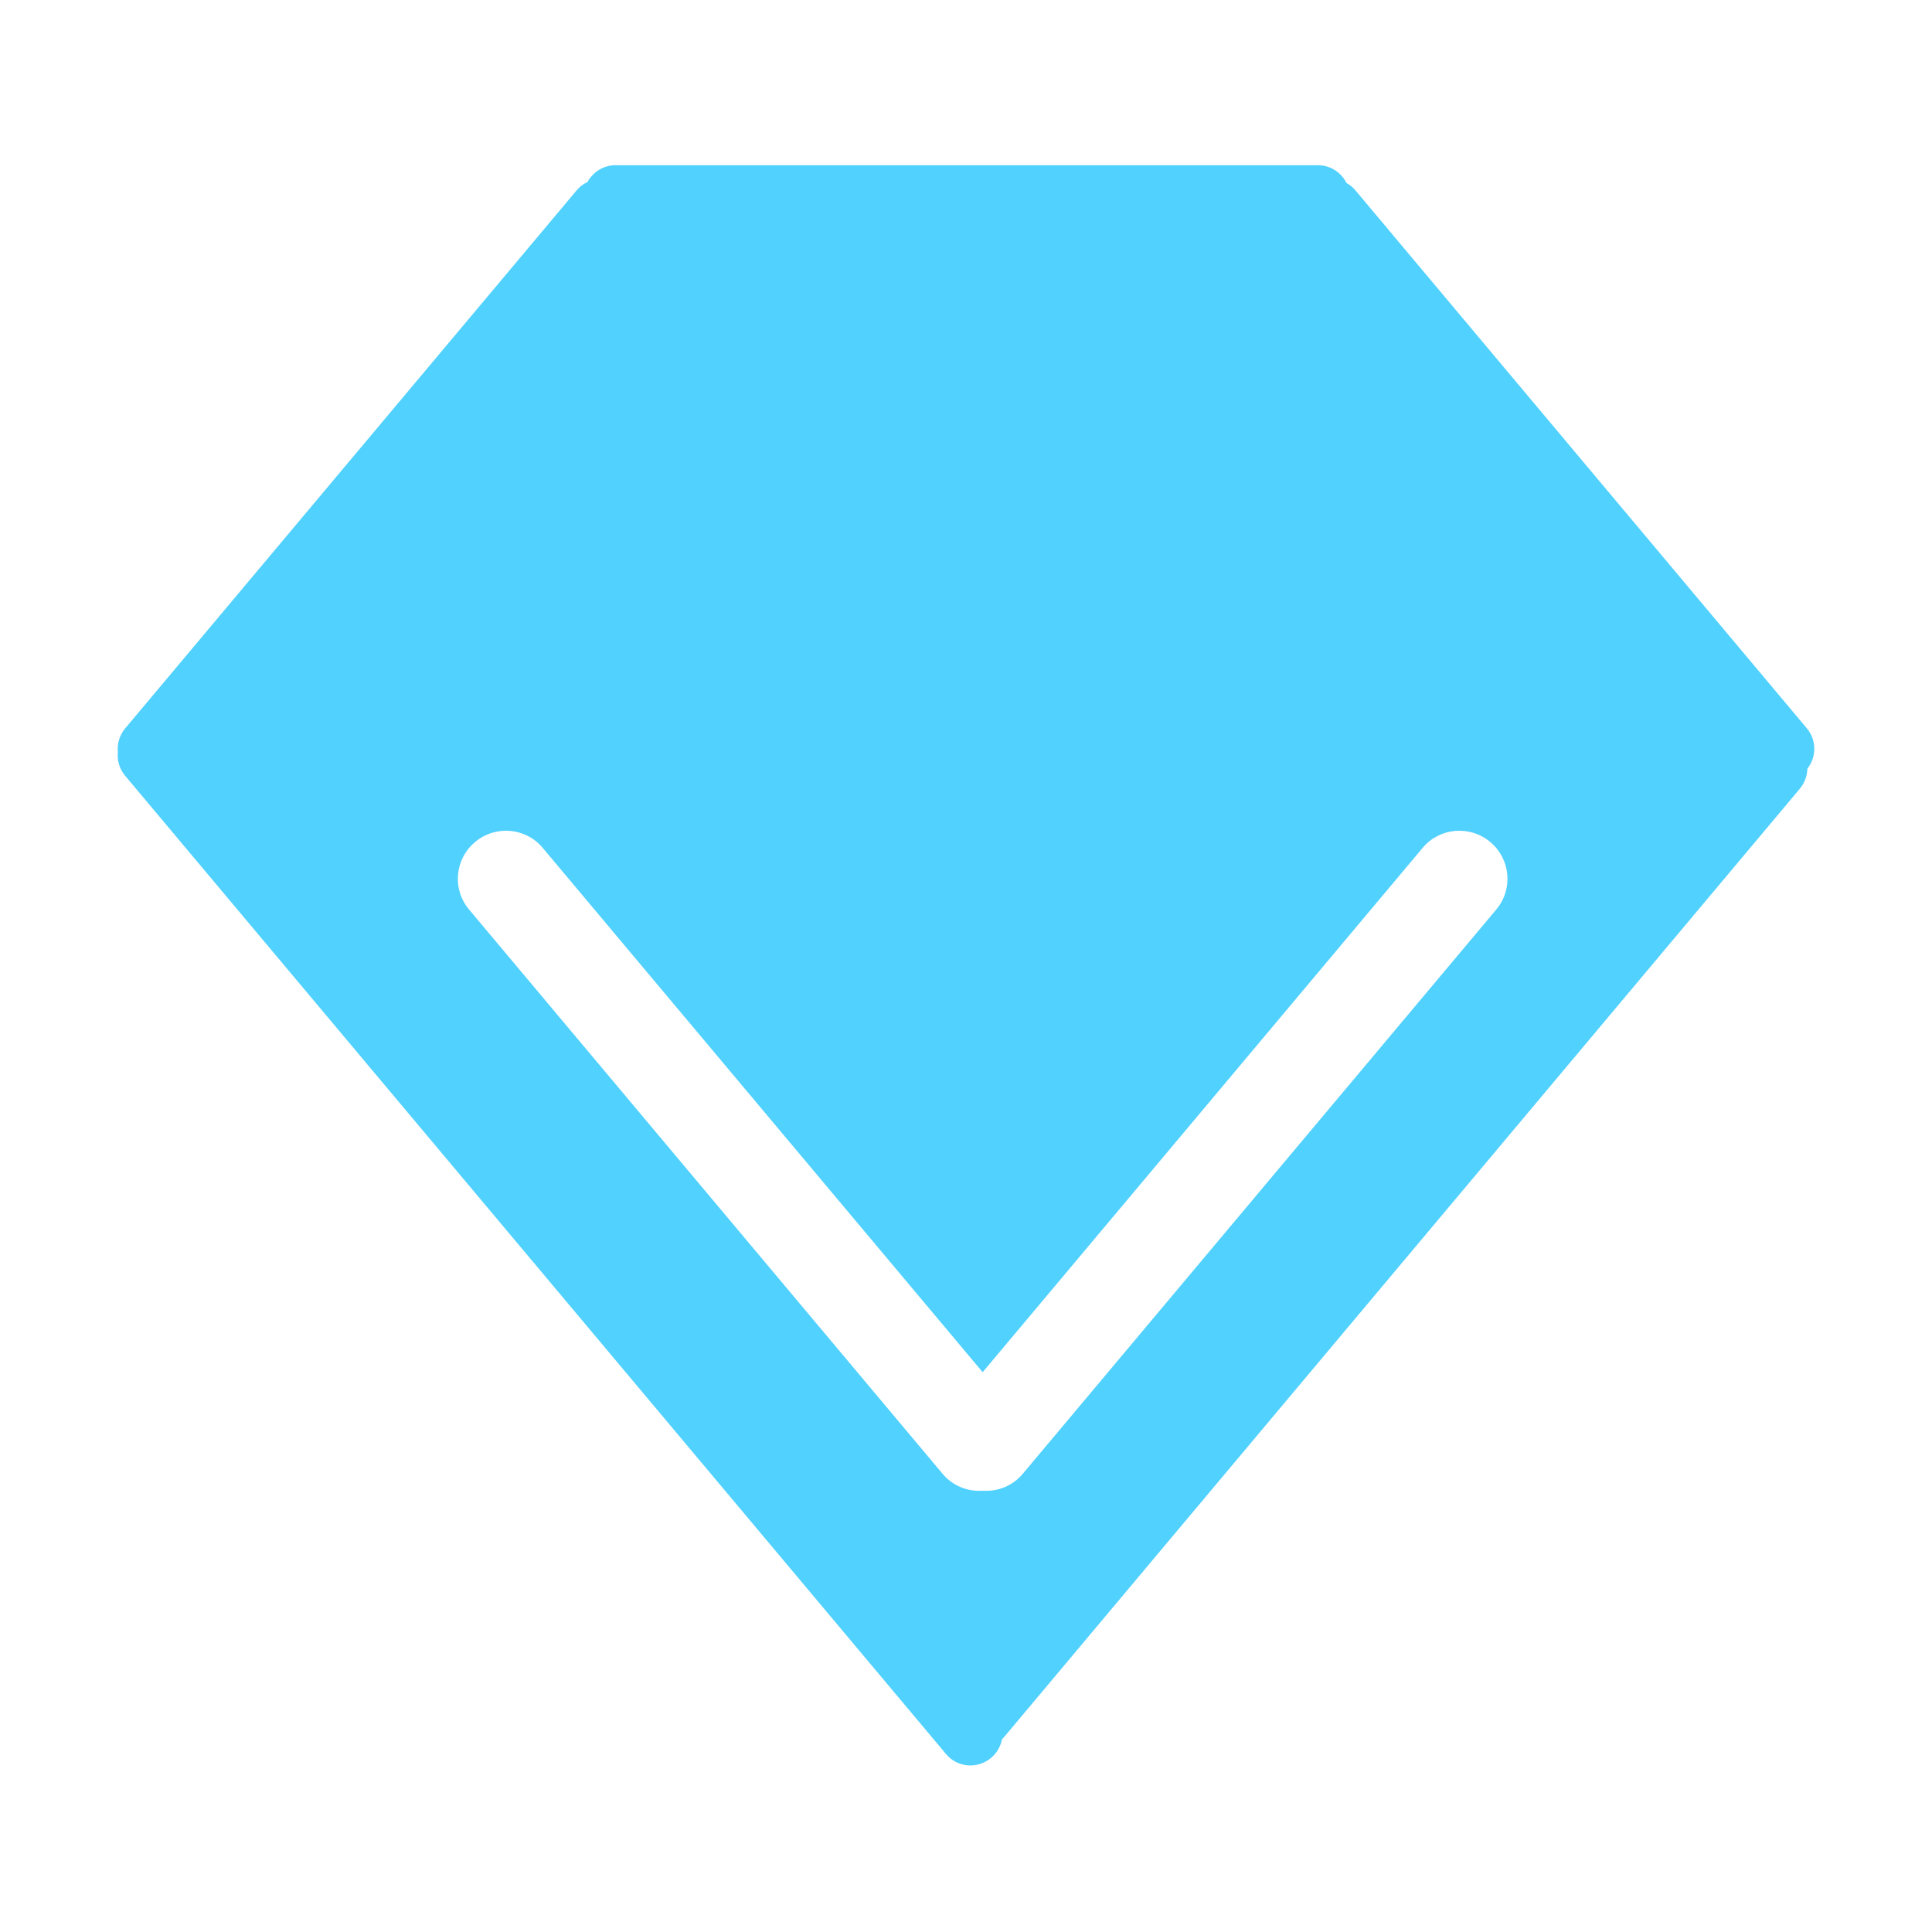
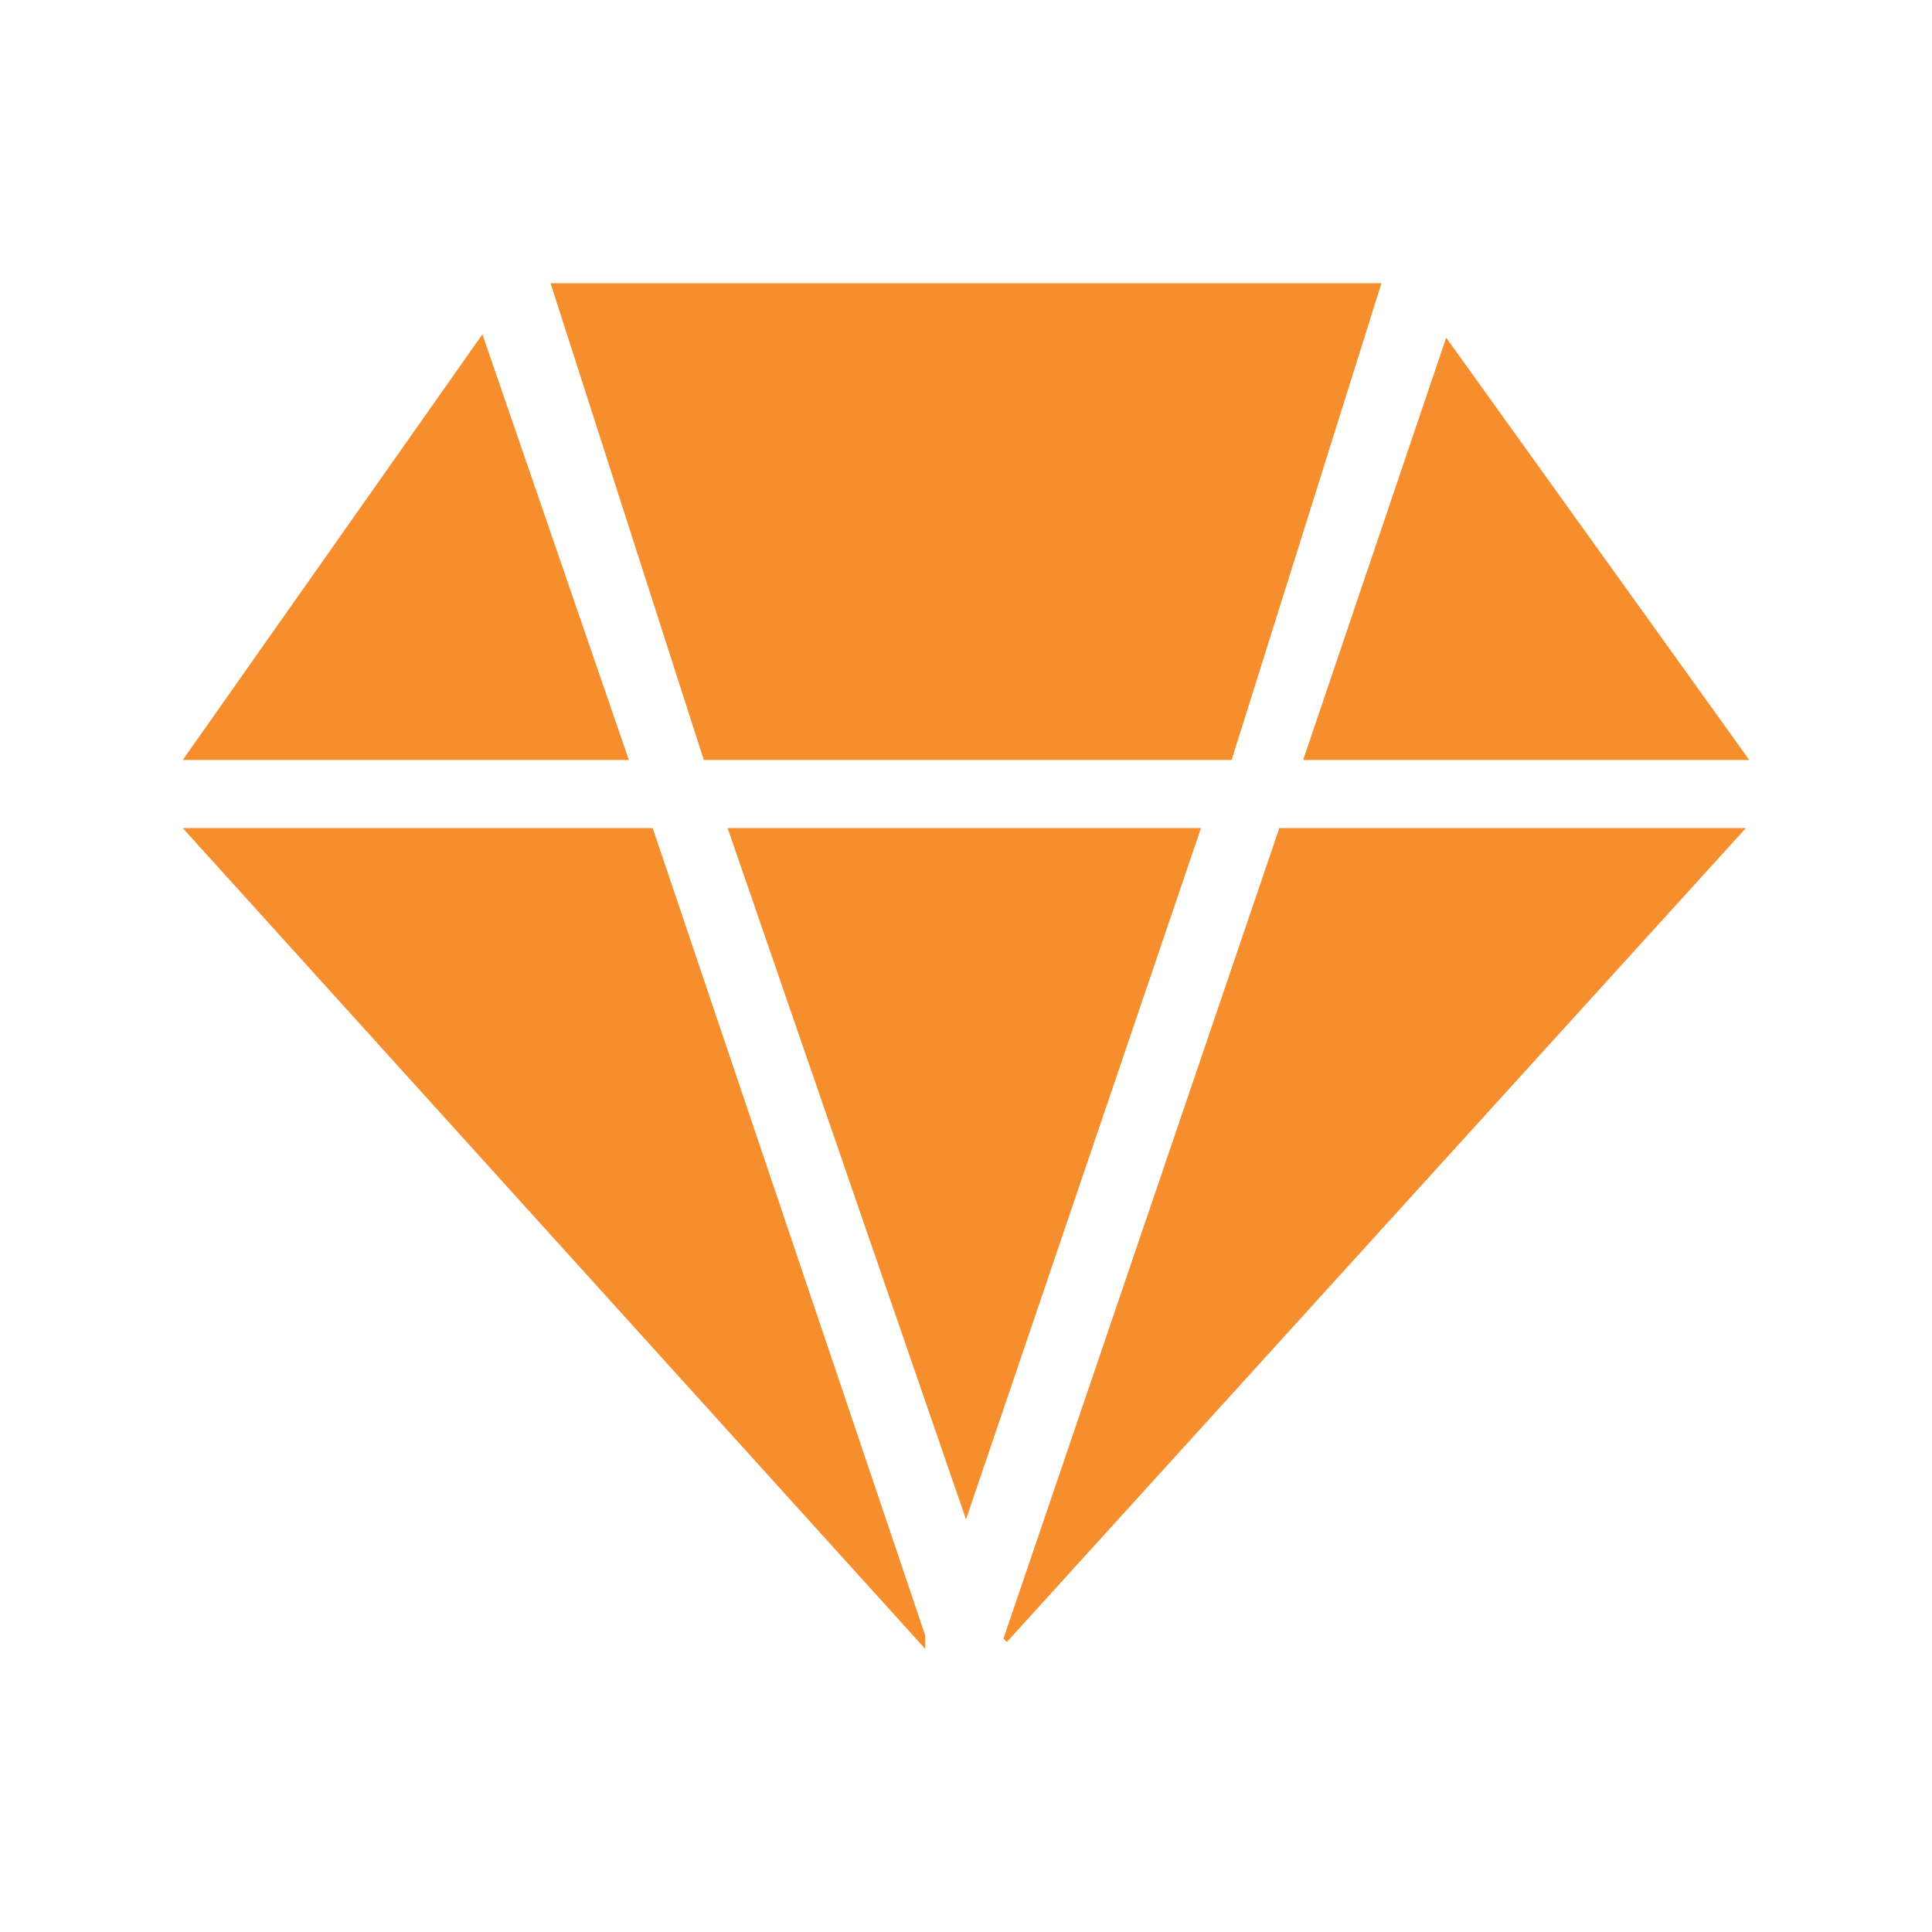
- <svg xmlns="http://www.w3.org/2000/svg" t="1536807559667" class="icon" style="" viewBox="0 0 1024 1024" version="1.1" p-id="8179" width="48" height="48">
+ <svg xmlns="http://www.w3.org/2000/svg" t="1544854921287" class="icon" style="" viewBox="0 0 1024 1024" version="1.1" p-id="25502" width="81" height="81">
  <defs>
    <style type="text/css" />
  </defs>
-   <path d="M957.942 407.418c4.937-6.197 4.955-15.144-0.298-21.407L718.393 100.884c-1.358-1.624-2.982-2.916-4.739-3.894-2.766-5.601-8.532-9.428-15.193-9.428L326.248 87.562c-6.329 0-11.979 3.612-14.878 8.93-2.154 0.995-4.142 2.469-5.734 4.391L66.386 386.012c-3.048 3.629-4.341 8.168-3.909 12.542-0.465 4.391 0.794 8.964 3.86 12.626L501.444 929.709c5.998 7.175 16.635 8.037 23.826 2.021 3.132-2.65 5.087-6.146 5.799-9.841 0.381-0.38 0.762-0.778 1.11-1.21L953.9 418.089C956.534 414.957 957.859 411.18 957.942 407.418zM520.831 727.291 754.099 449.304c8.963-10.686 25.002-12.062 35.754-3.032 10.852 9.096 12.211 25.035 3.231 35.755L542.071 781.173c-5.418 6.446-13.388 9.51-21.241 8.93-7.838 0.579-15.807-2.485-21.224-8.93L248.575 482.027c-8.98-10.72-7.605-26.659 3.248-35.755 10.769-9.03 26.775-7.654 35.754 3.032L520.831 727.291z" p-id="8180" fill="#50d1fe" />
+   <path d="M927.149 402.799 766.505 178.981l-75.81 223.819L927.149 402.8zM385.652 438.899l126.349 366.413 124.544-366.413L385.652 438.899zM652.791 402.799l79.42-252.699-79.42 0L385.652 150.1l-93.859 0 81.225 252.699L652.791 402.799zM531.856 868.487l1.805 1.805 391.683-431.393L678.06 438.899 531.856 868.487zM255.693 177.176 96.854 402.799l236.454 0L255.693 177.176zM96.854 438.899l393.488 435.003 0-7.22L345.942 438.899 96.854 438.899z" p-id="25503" fill="#f78e2d" />
</svg>
